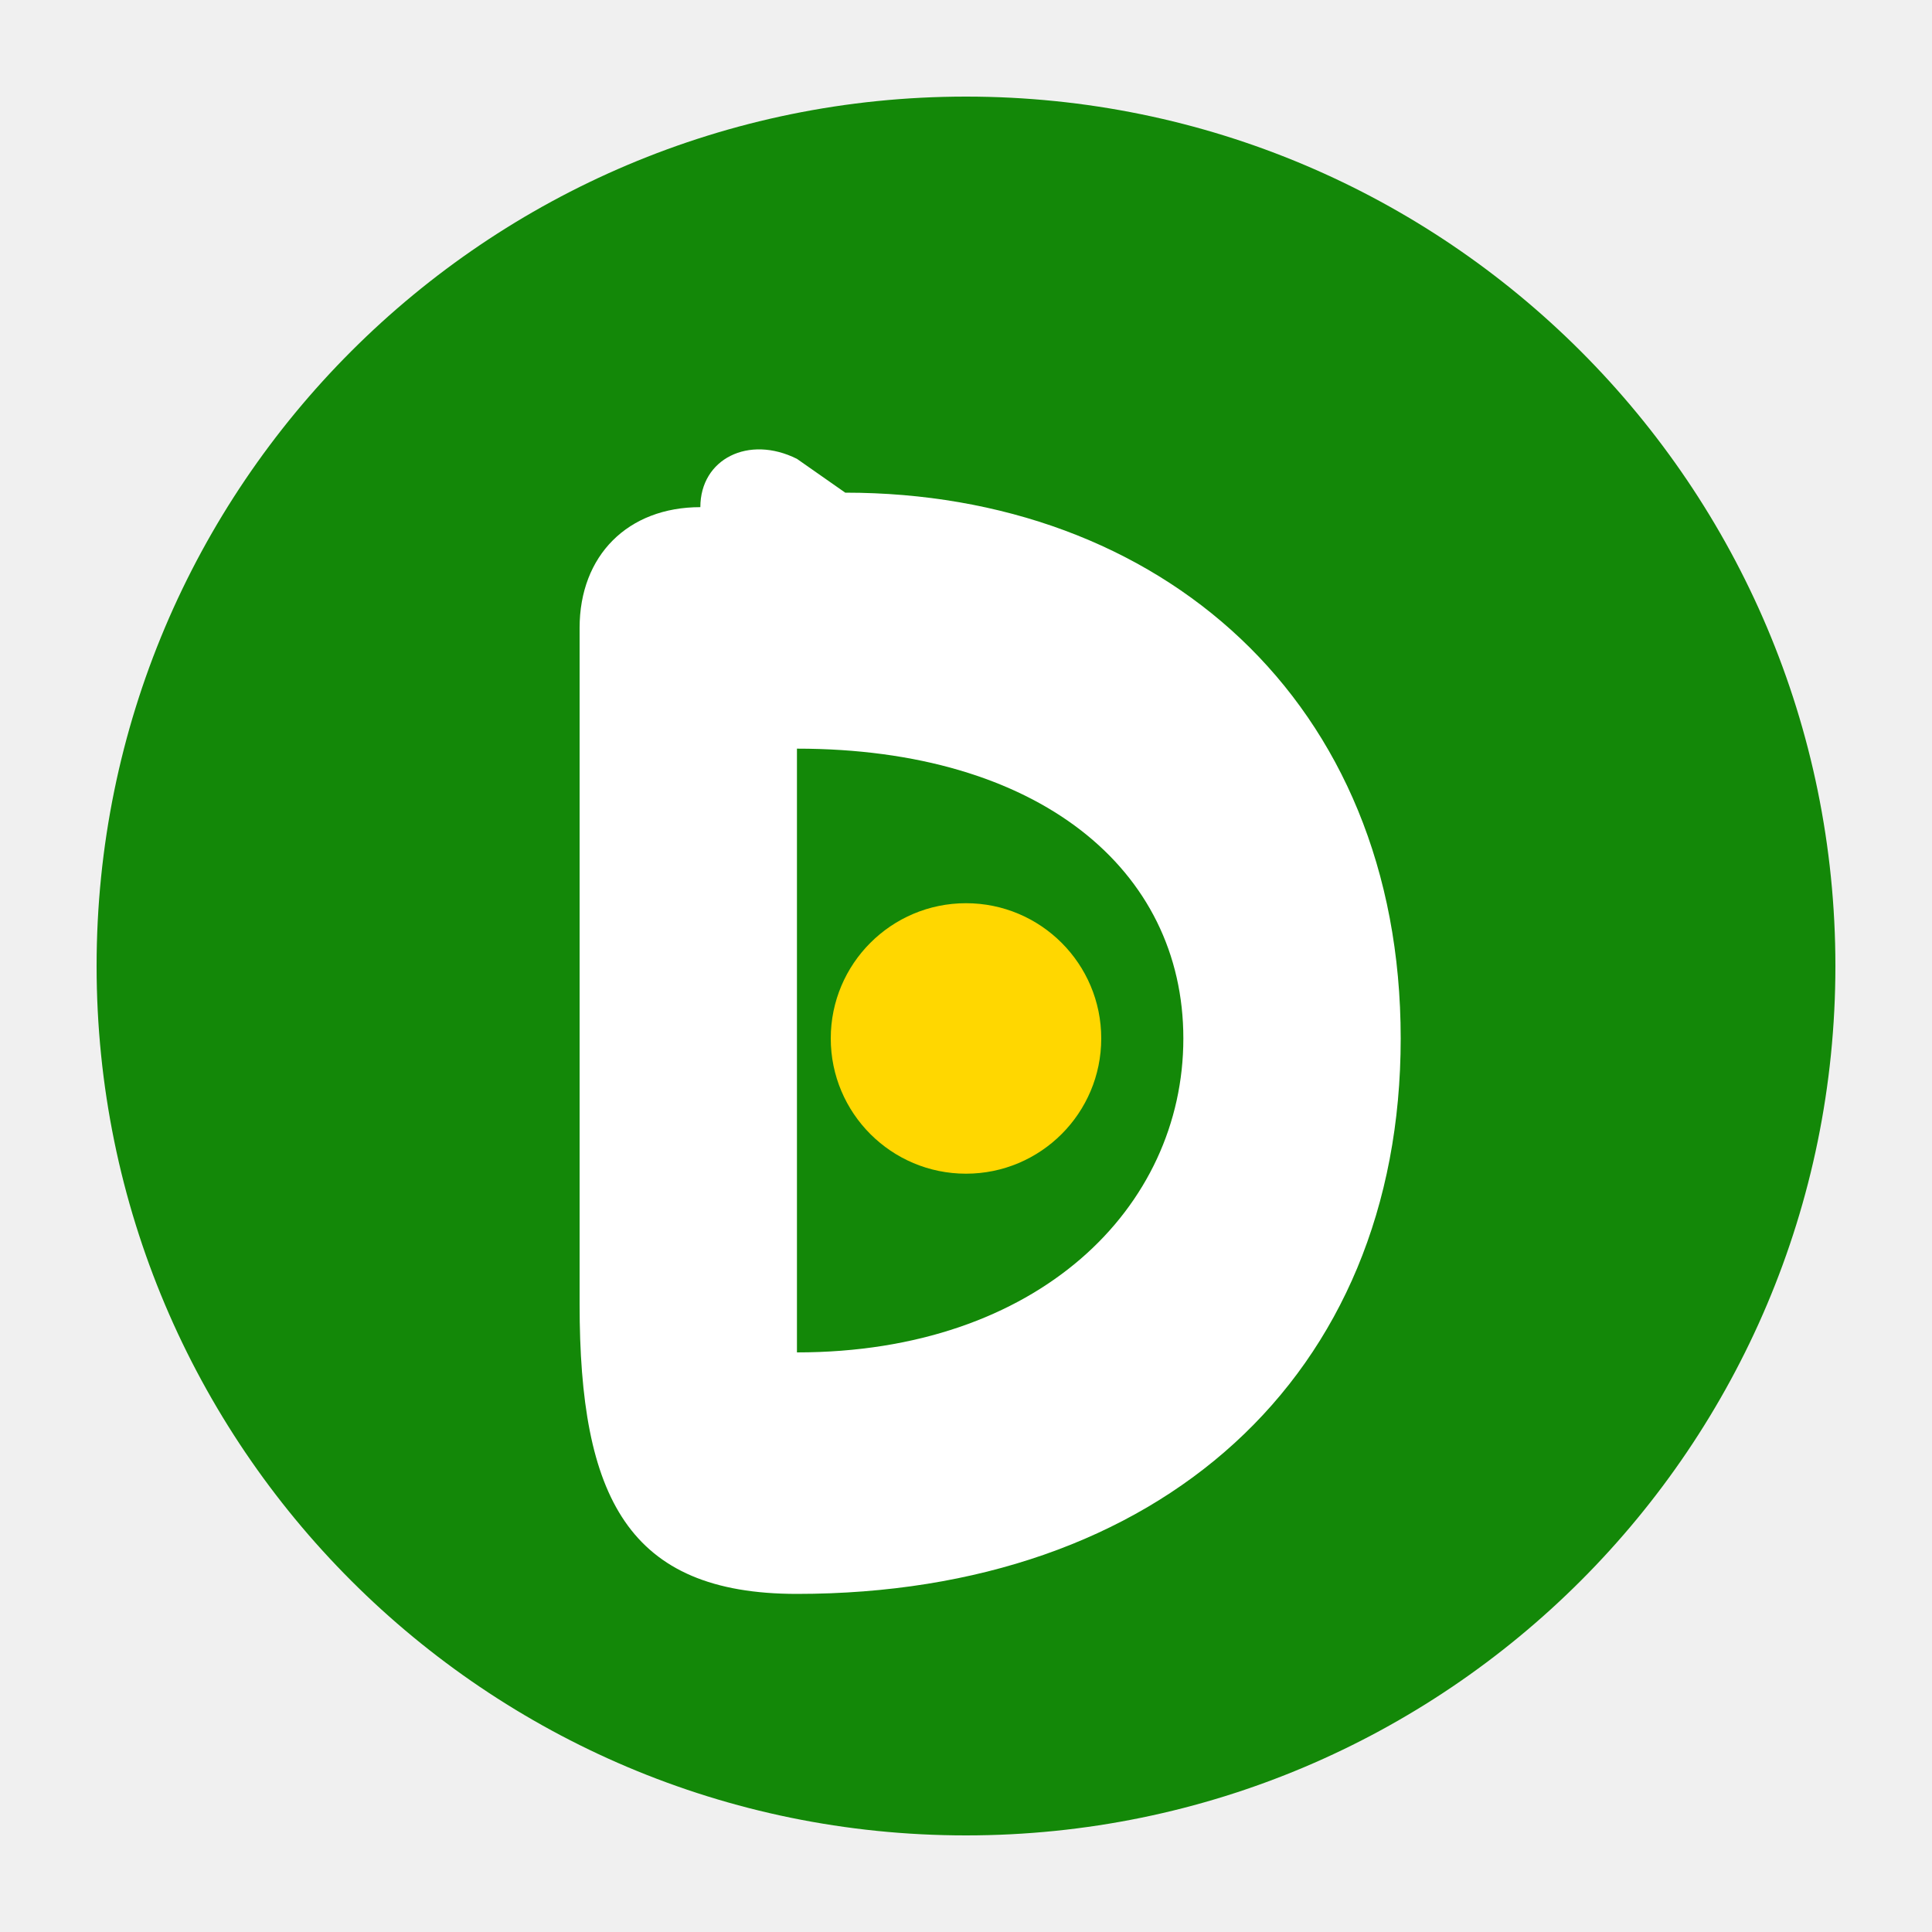
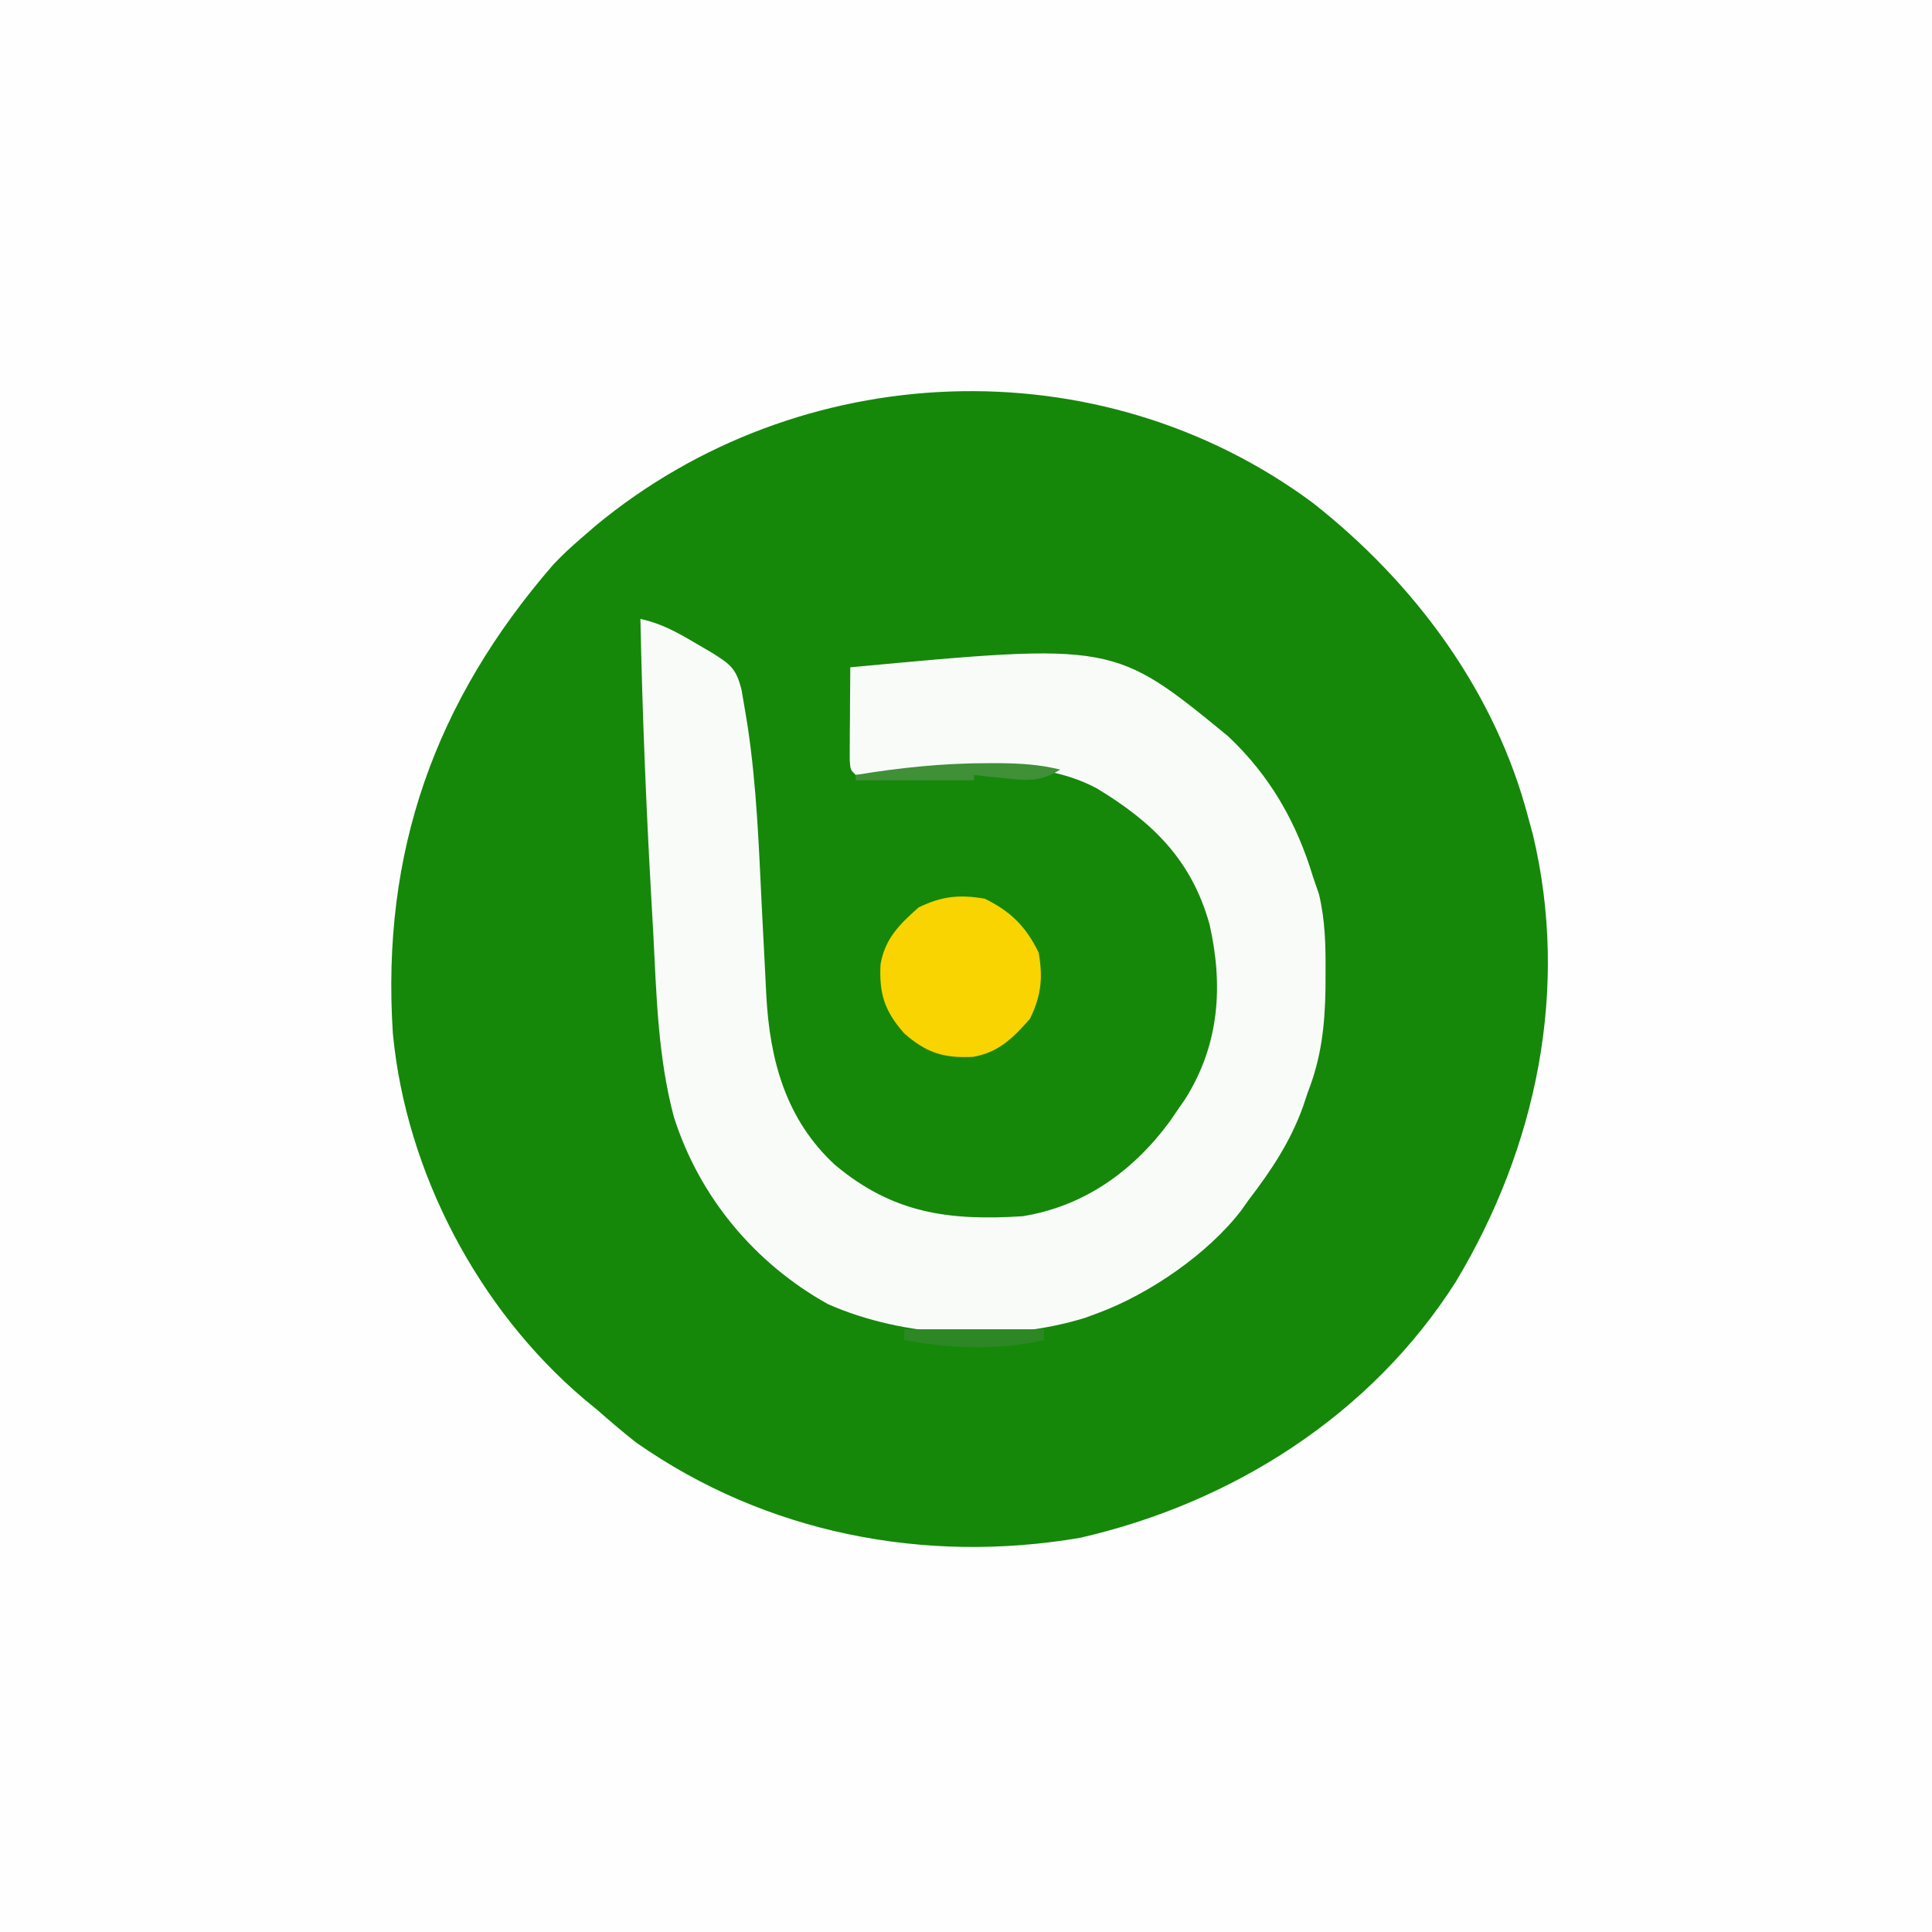
- <svg xmlns="http://www.w3.org/2000/svg" viewBox="0 0 400 400" width="100%" height="100%">
-   <circle cx="200" cy="200" r="180" fill="#138808" />
-   <path d="M 145 105 C 145 95 155 90 165 95 L 175 102 C 240 102 290 145 290 215 C 290 285 240 330 165 330 C 130 330 120 310 120 270 L 120 130 C 120 115 130 105 145 105 Z M 165 155 L 165 280 C 215 280 245 250 245 215 C 245 180 215 155 165 155 Z" fill="#FFFFFF" fill-rule="evenodd" />
-   <circle cx="200" cy="215" r="28" fill="#FFD700" />
+ <svg xmlns="http://www.w3.org/2000/svg" version="1.1" width="359" height="359">
+   <path d="M0 0 C118.47 0 236.94 0 359 0 C359 118.47 359 236.94 359 359 C240.53 359 122.06 359 0 359 C0 240.53 0 122.06 0 0 Z " fill="#FEFEFE" transform="translate(0,0)" />
+   <path d="M0 0 C18.88 14.81 33.97 35.1 40.09 58.59 C40.37 59.6 40.65 60.61 40.93 61.66 C47.78 90.37 41.63 119.76 26.61 144.76 C10.88 169.51 -14.87 185.85 -43.2 192.34 C-72.08 197.27 -101.63 191.53 -125.72 174.62 C-128.19 172.68 -130.55 170.66 -132.91 168.59 C-133.71 167.92 -134.52 167.26 -135.35 166.58 C-155.07 149.86 -168.48 124.33 -170.91 98.59 C-173.08 64.92 -163.08 36.86 -141.11 11.51 C-139.45 9.75 -137.74 8.17 -135.91 6.59 C-135.03 5.83 -134.16 5.08 -133.26 4.3 C-95.41 -27.07 -39.8 -29.46 0 0 Z " fill="#15880A" transform="translate(243.9077,93.41211)" />
+   <path d="M0 0 C3.84 0.85 6.73 2.43 10.12 4.44 C11.71 5.36 11.71 5.36 13.32 6.31 C16.76 8.48 17.81 9.23 18.8 13.23 C19.05 14.66 19.3 16.09 19.53 17.52 C19.66 18.31 19.79 19.1 19.92 19.91 C21.61 31.08 22.01 42.36 22.56 53.62 C22.73 56.99 22.9 60.35 23.08 63.71 C23.19 65.79 23.3 67.86 23.39 69.93 C24.04 82.01 27.02 93.04 36.17 101.47 C46.86 110.42 57.19 111.88 71 111 C82.46 109.17 91.57 102.6 98.35 93.41 C98.9 92.61 99.44 91.82 100 91 C100.42 90.39 100.84 89.78 101.27 89.16 C107.6 79.07 108.33 68.12 105.75 56.75 C102.42 44.81 95.2 37.75 84.73 31.45 C72.59 25.02 55.99 27.74 42.75 28.88 C41.39 28.94 41.39 28.94 40 29 C39 28 39 28 38.89 26.14 C38.89 25.35 38.9 24.56 38.9 23.75 C38.91 22.89 38.91 22.04 38.91 21.16 C38.92 19.81 38.92 19.81 38.94 18.44 C38.94 17.54 38.95 16.63 38.95 15.71 C38.96 13.47 38.98 11.24 39 9 C87.99 4.42 87.99 4.42 109.18 21.79 C116.98 29.12 121.94 37.82 125 48 C125.36 49.04 125.72 50.09 126.09 51.16 C127.26 56.08 127.34 60.71 127.31 65.75 C127.31 66.73 127.3 67.71 127.3 68.72 C127.19 75.57 126.52 81.59 124 88 C123.72 88.83 123.44 89.66 123.16 90.52 C120.8 97.13 117.24 102.46 113 108 C112.57 108.6 112.15 109.21 111.71 109.83 C105.53 117.95 94.54 125.48 85 129 C83.81 129.44 83.81 129.44 82.59 129.89 C67.73 134.47 49.01 133.62 34.81 127.31 C21.22 119.73 10.94 107.4 6.22 92.55 C3.22 81.32 2.98 69.75 2.38 58.19 C2.25 55.96 2.12 53.73 2 51.5 C1.04 34.34 0.35 17.18 0 0 Z " fill="#F9FBF9" transform="translate(119,115)" />
+   <path d="M0 0 C4.82 2.36 7.64 5.18 10 10 C10.82 14.69 10.48 18.03 8.38 22.31 C5.26 25.84 2.61 28.54 -2.18 29.38 C-7.58 29.66 -10.84 28.67 -15 25 C-18.67 20.84 -19.66 17.58 -19.38 12.18 C-18.54 7.39 -15.84 4.74 -12.31 1.62 C-8.03 -0.48 -4.69 -0.82 0 0 Z " fill="#F9D400" transform="translate(183,167)" />
+   <path d="M0 0 C1.14 -0 1.14 -0 2.29 -0 C6.1 0.04 9.67 0.27 13.38 1.19 C9.82 3.45 7.25 3.26 3.12 2.81 C2.05 2.7 0.97 2.59 -0.14 2.48 C-0.96 2.38 -1.78 2.29 -2.62 2.19 C-2.62 2.52 -2.62 2.85 -2.62 3.19 C-9.88 3.19 -17.15 3.19 -24.62 3.19 C-24.62 2.86 -24.62 2.53 -24.62 2.19 C-16.38 0.83 -8.36 -0.01 0 0 Z " fill="#3F9037" transform="translate(183.625,141.8125)" />
+   <path d="M0 0 C8.58 0 17.16 0 26 0 C26 0.66 26 1.32 26 2 C17.66 3.98 8.4 3.6 0 2 C0 1.34 0 0.68 0 0 Z " fill="#2D8724" transform="translate(168,247)" />
</svg>
